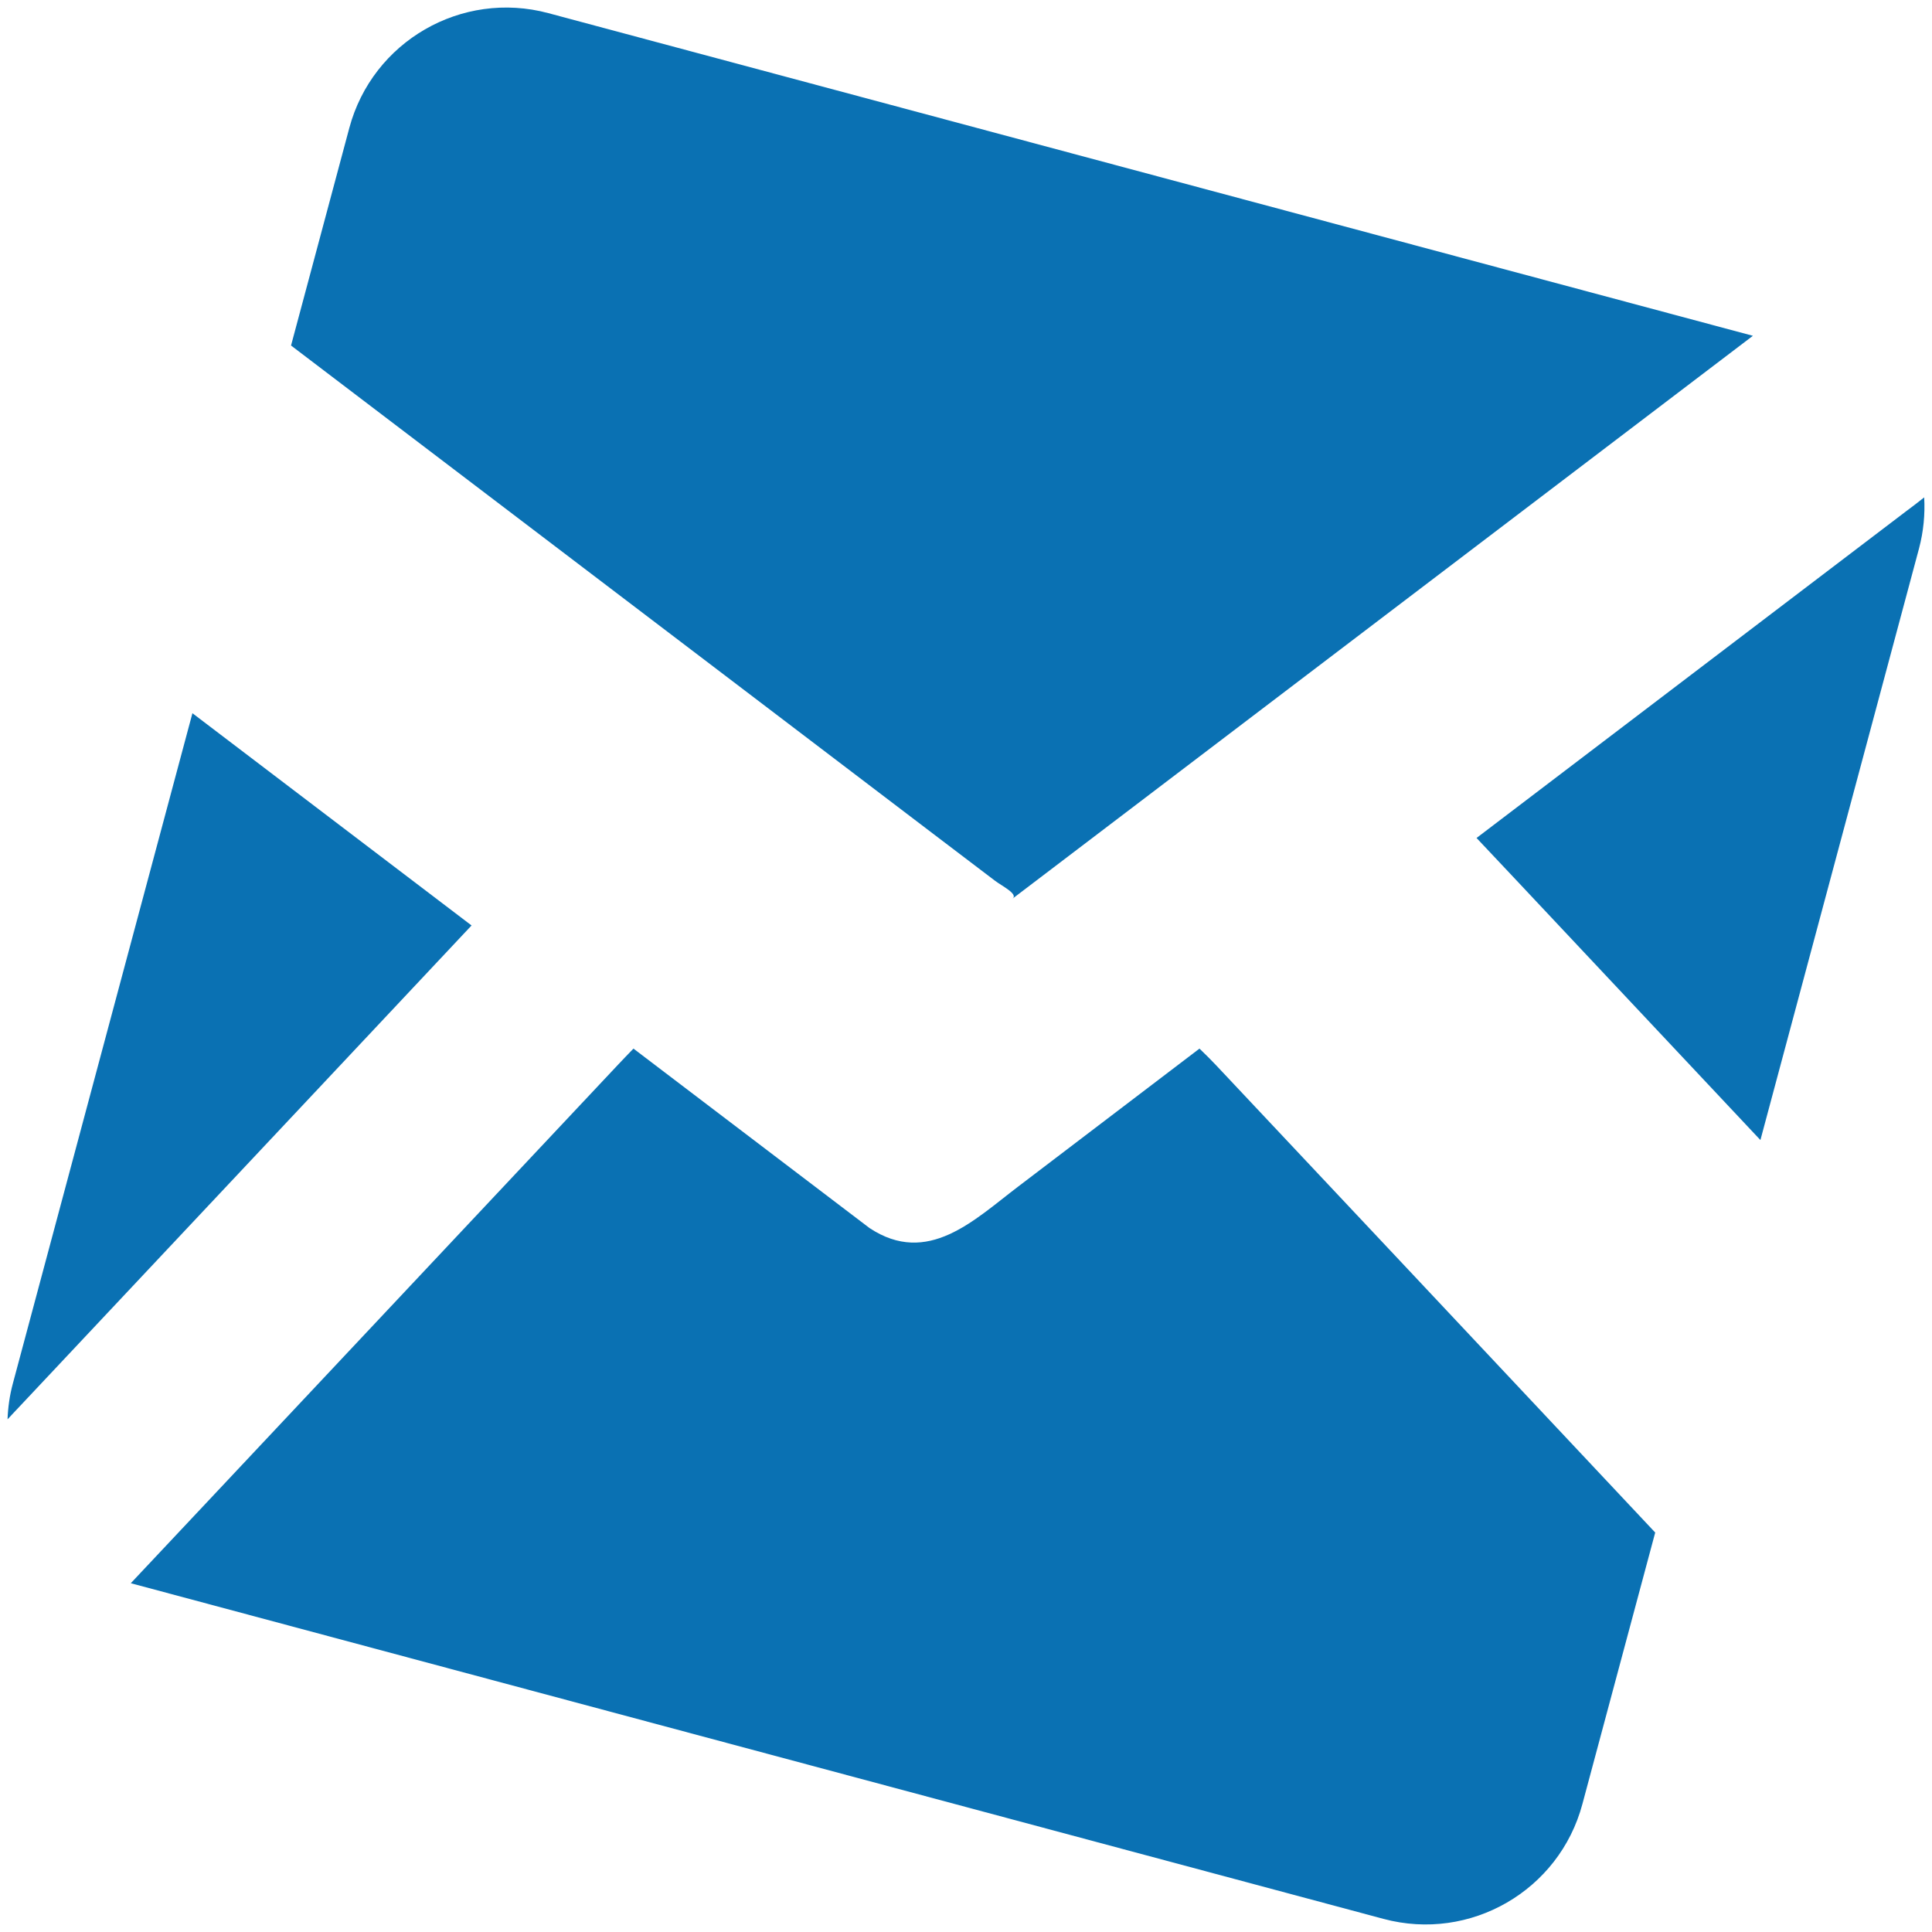
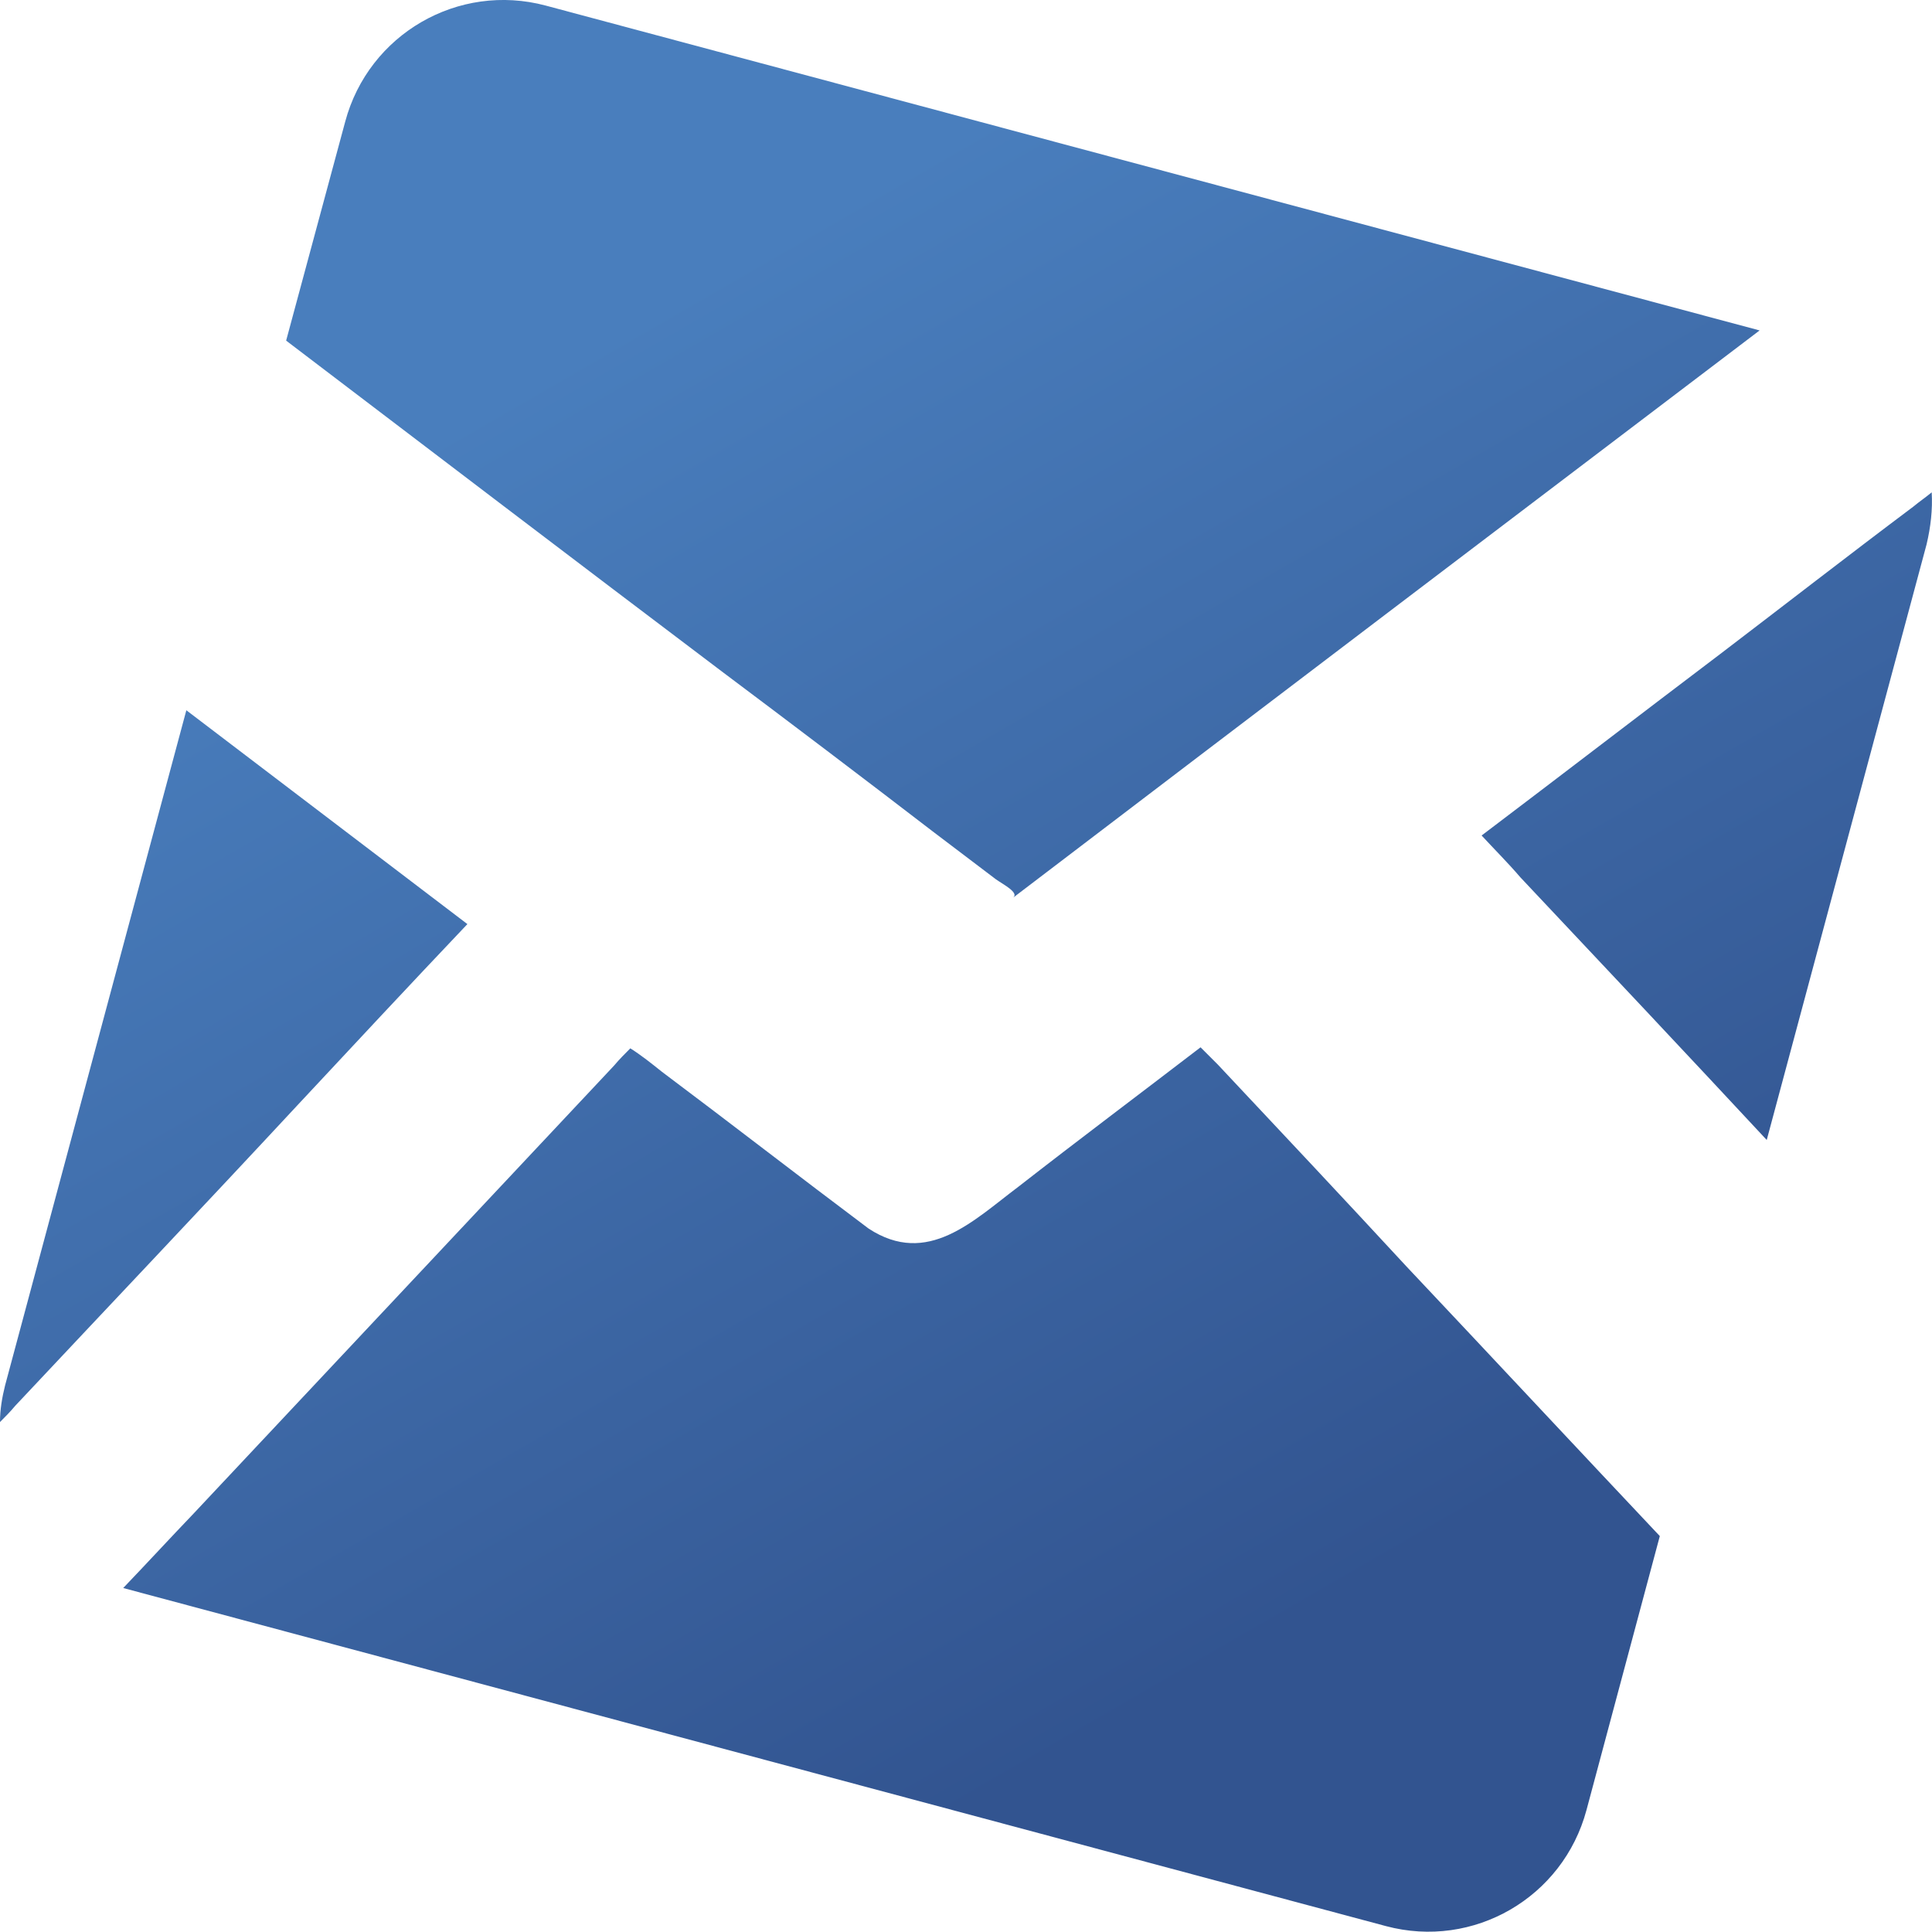
- <svg xmlns="http://www.w3.org/2000/svg" version="1.1" id="Livello_1" x="0px" y="0px" width="256px" height="256px" viewBox="0 251.21 256 256" enable-background="new 0 251.21 256 256" xml:space="preserve">
+ <svg xmlns="http://www.w3.org/2000/svg" version="1.1" id="Layer_1" x="0px" y="0px" viewBox="0 0 189.73 189.7" enable-background="new 0 0 189.73 189.7" xml:space="preserve">
  <g>
-     <path fill="#0A71B3" d="M161.184,392.409c-0.653-0.696-1.419-1.464-2.247-2.254c-8.008,6.093-16.024,12.193-24.032,18.288   c-5.838,4.432-11.975,10.602-19.692,5.487c-9.056-6.885-18.118-13.767-27.178-20.659c-1.367-1.037-2.73-2.081-4.098-3.116   c-0.714,0.729-1.42,1.475-2.13,2.225c-18.42,19.617-36.859,39.236-55.292,58.845c-3.067,3.264-6.13,6.519-9.184,9.769   l165.992,44.479c11.481,3.077,23.295-3.74,26.356-15.228l9.645-35.966c-11.118-11.832-22.245-23.678-33.37-35.525   C177.697,409.973,169.436,401.187,161.184,392.409z" />
-     <path fill="#0A71B3" d="M123.598,361.652c2.741,2.094,5.503,4.175,8.234,6.254c0.908,0.695,3.142,1.775,2.326,2.386   c32.691-24.863,65.408-49.724,98.11-74.586L72.659,252.951c-11.492-3.082-23.302,3.743-26.375,15.221l-7.72,28.821   c19.079,14.504,38.165,29.02,57.247,43.526C105.072,347.566,114.333,354.606,123.598,361.652z" />
-     <path fill="#0A71B3" d="M254.965,317.117c-0.779,0.62-1.573,1.232-2.421,1.858c-8.502,6.476-17.005,12.931-25.493,19.388   c-10.467,7.965-20.938,15.924-31.401,23.883c1.719,1.835,3.437,3.65,5.156,5.475c10.818,11.526,21.639,23.039,32.458,34.552   l21.014-78.379C254.882,321.619,255.09,319.335,254.965,317.117z" />
-     <path fill="#0A71B3" d="M62.483,373.839c-12.333-9.369-24.652-18.747-36.985-28.124L1.705,434.528   c-0.429,1.593-0.647,3.18-0.706,4.751c0.65-0.688,1.297-1.397,1.965-2.093c12.351-13.147,24.708-26.288,37.059-39.435   C47.512,389.779,54.993,381.82,62.483,373.839z" />
+     <g>
+       <linearGradient id="SVGID_1_" gradientUnits="userSpaceOnUse" x1="41.718" y1="410.856" x2="148.719" y2="596.187" gradientTransform="matrix(1 0 0 1 0 -408.8823)">
+         <stop offset="0.167" style="stop-color:#497EBD" />
+         <stop offset="0.837" style="stop-color:#325490" />
+       </linearGradient>
+       <path fill="url(#SVGID_1_)" d="M119.6,104.55c-0.5-0.5-1.1-1.1-1.7-1.7c-6,4.6-12,9.1-17.9,13.7c-4.4,3.3-8.9,7.9-14.7,4.1    c-6.8-5.1-13.5-10.3-20.3-15.4c-1-0.8-2-1.6-3.1-2.3c-0.5,0.5-1.1,1.1-1.6,1.7c-13.8,14.7-27.5,29.3-41.3,44    c-2.3,2.4-4.6,4.9-6.9,7.3l124,33.2c8.6,2.3,17.4-2.8,19.7-11.4l7.2-26.9c-8.3-8.8-16.6-17.7-24.9-26.5    C132,117.75,125.8,111.15,119.6,104.55z M91.6,81.65c2.1,1.6,4.1,3.1,6.2,4.7c0.7,0.5,2.3,1.3,1.7,1.8    c24.4-18.6,48.8-37.1,73.3-55.7L53.6,0.55c-8.6-2.3-17.4,2.8-19.7,11.4l-5.8,21.5c14.2,10.8,28.5,21.7,42.8,32.5    C77.7,71.05,84.7,76.35,91.6,81.65z M189.7,48.35c-0.6,0.5-1.2,0.9-1.8,1.4c-6.4,4.8-12.7,9.7-19,14.5    c-7.8,5.9-15.6,11.9-23.4,17.8c1.3,1.4,2.6,2.7,3.8,4.1c8.1,8.6,16.2,17.2,24.2,25.8l15.7-58.5    C189.6,51.75,189.8,50.05,189.7,48.35z M45.9,90.75c-9.2-7-18.4-14-27.6-21l-17.8,66.3c-0.3,1.2-0.5,2.4-0.5,3.6    c0.5-0.5,1-1,1.5-1.6c9.2-9.8,18.5-19.6,27.7-29.5C34.7,102.65,40.3,96.65,45.9,90.75z" />
+     </g>
  </g>
</svg>
